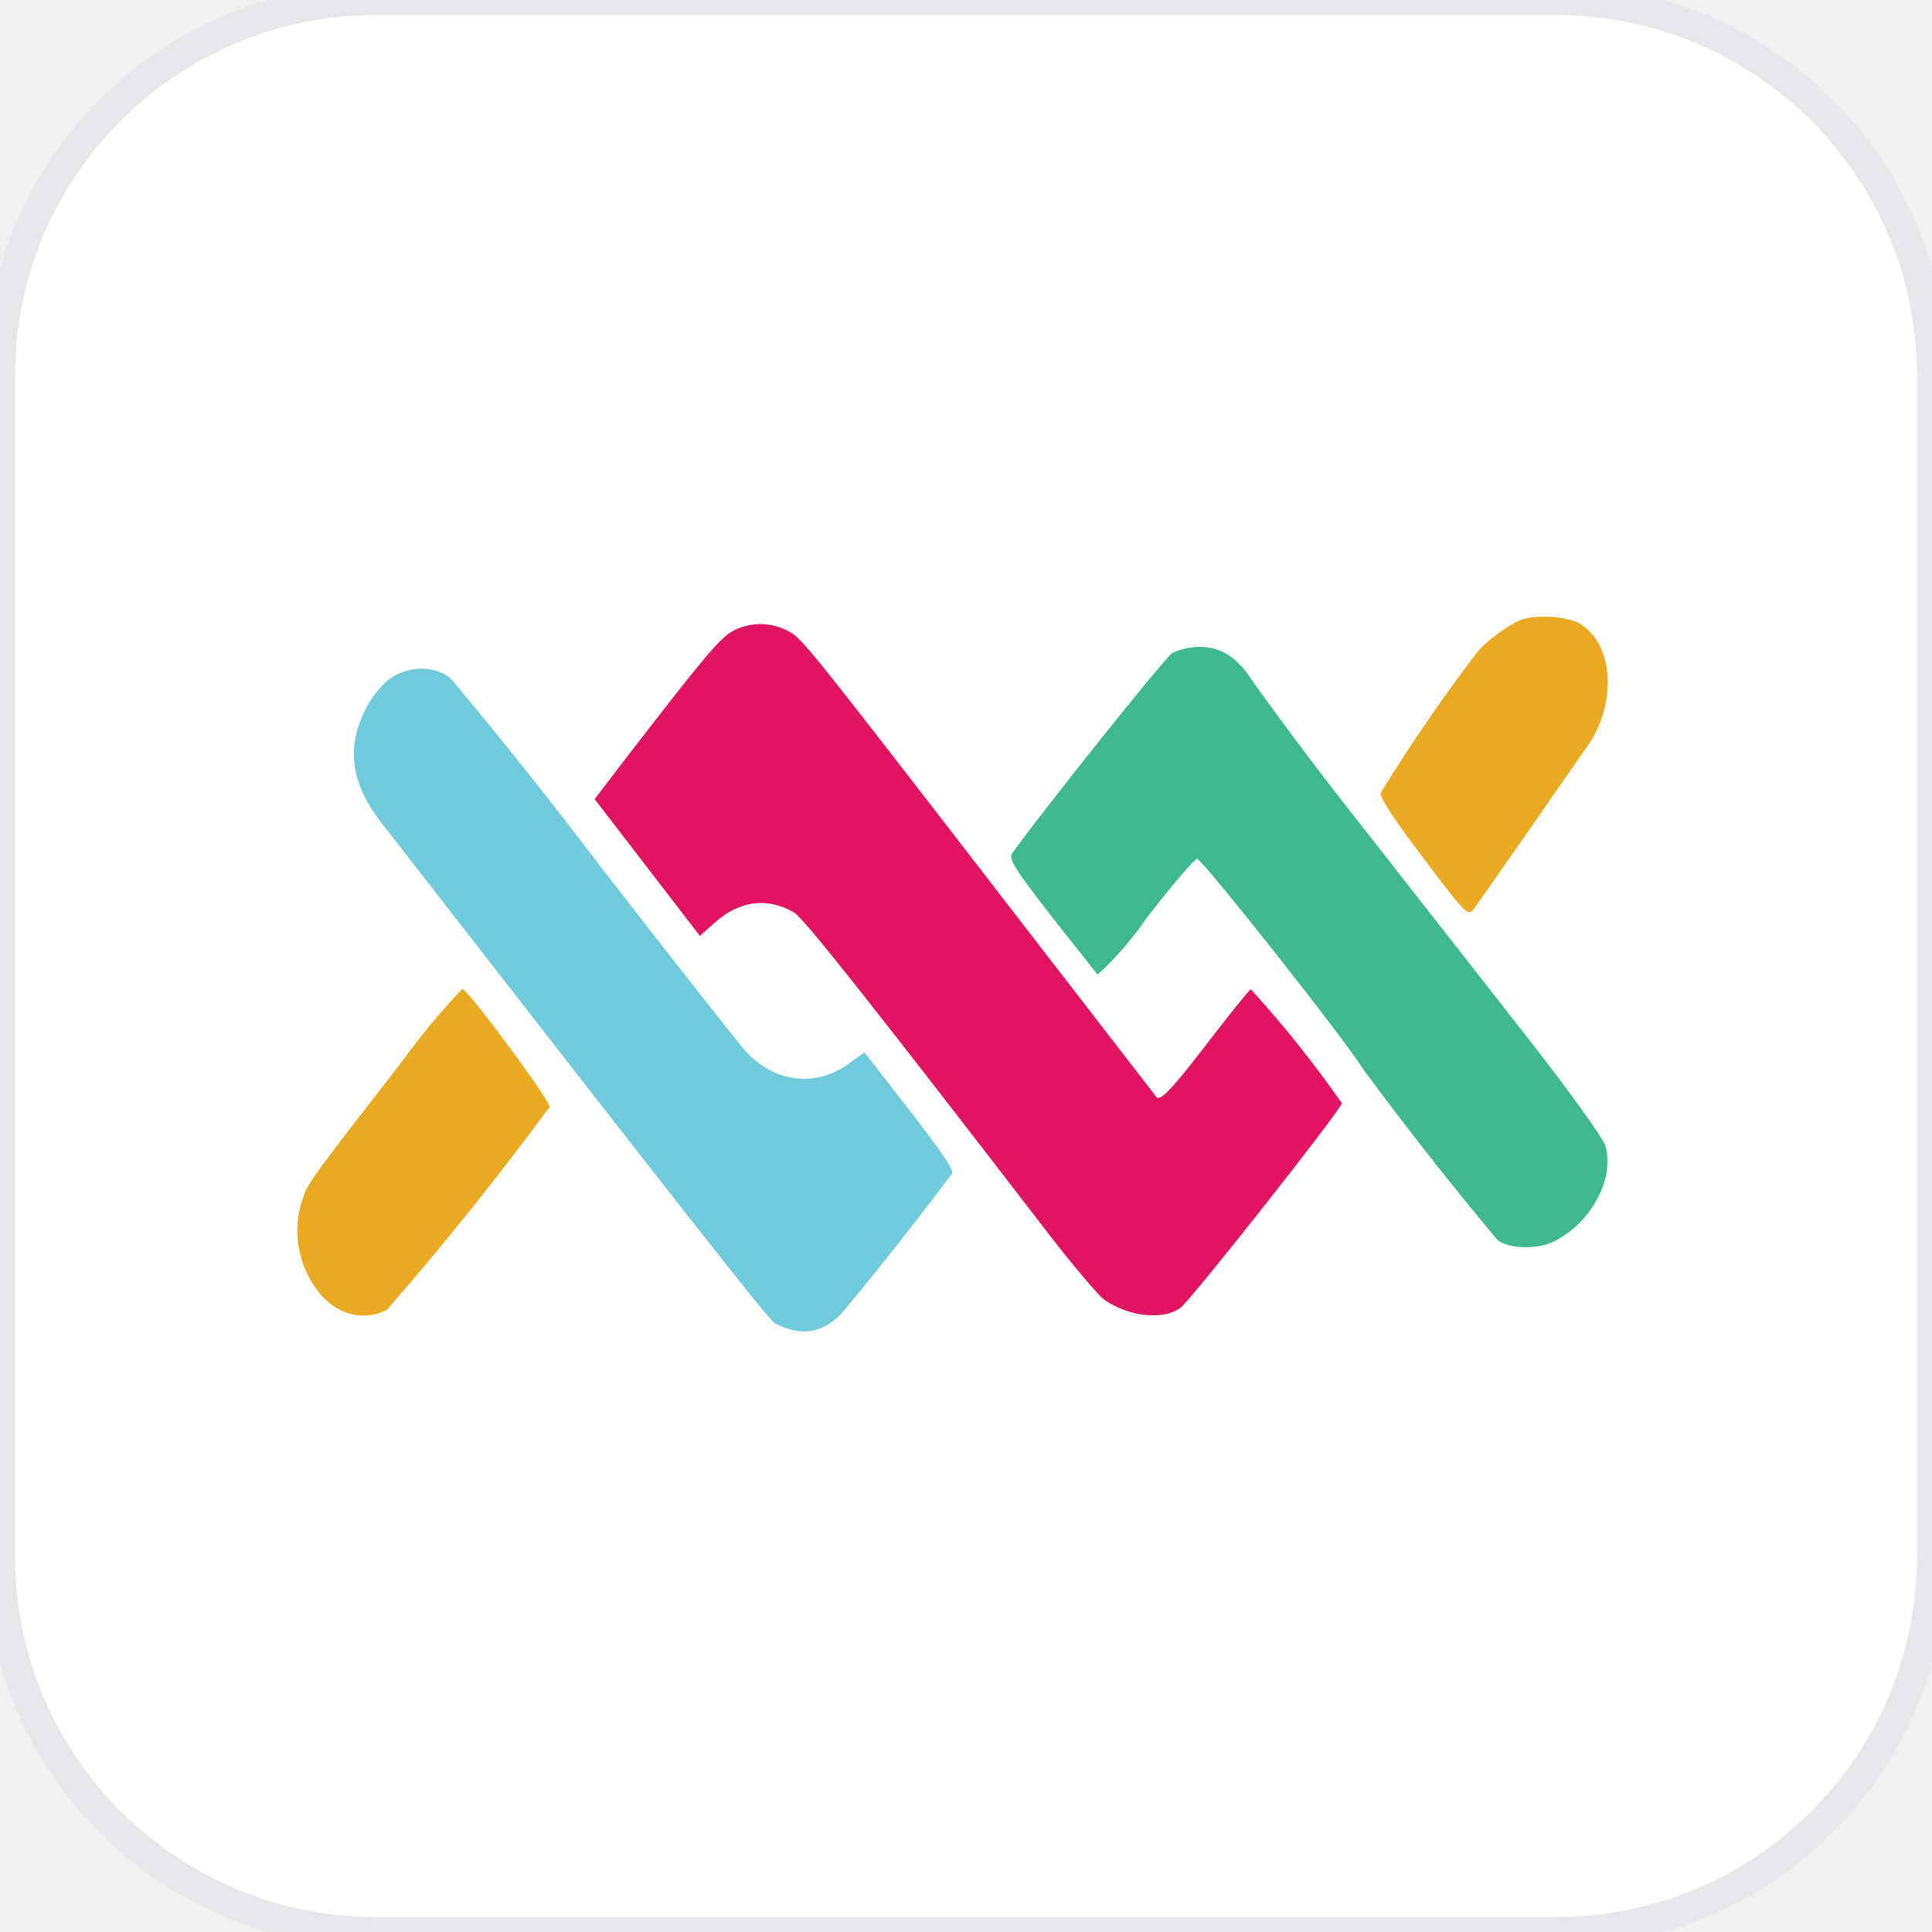
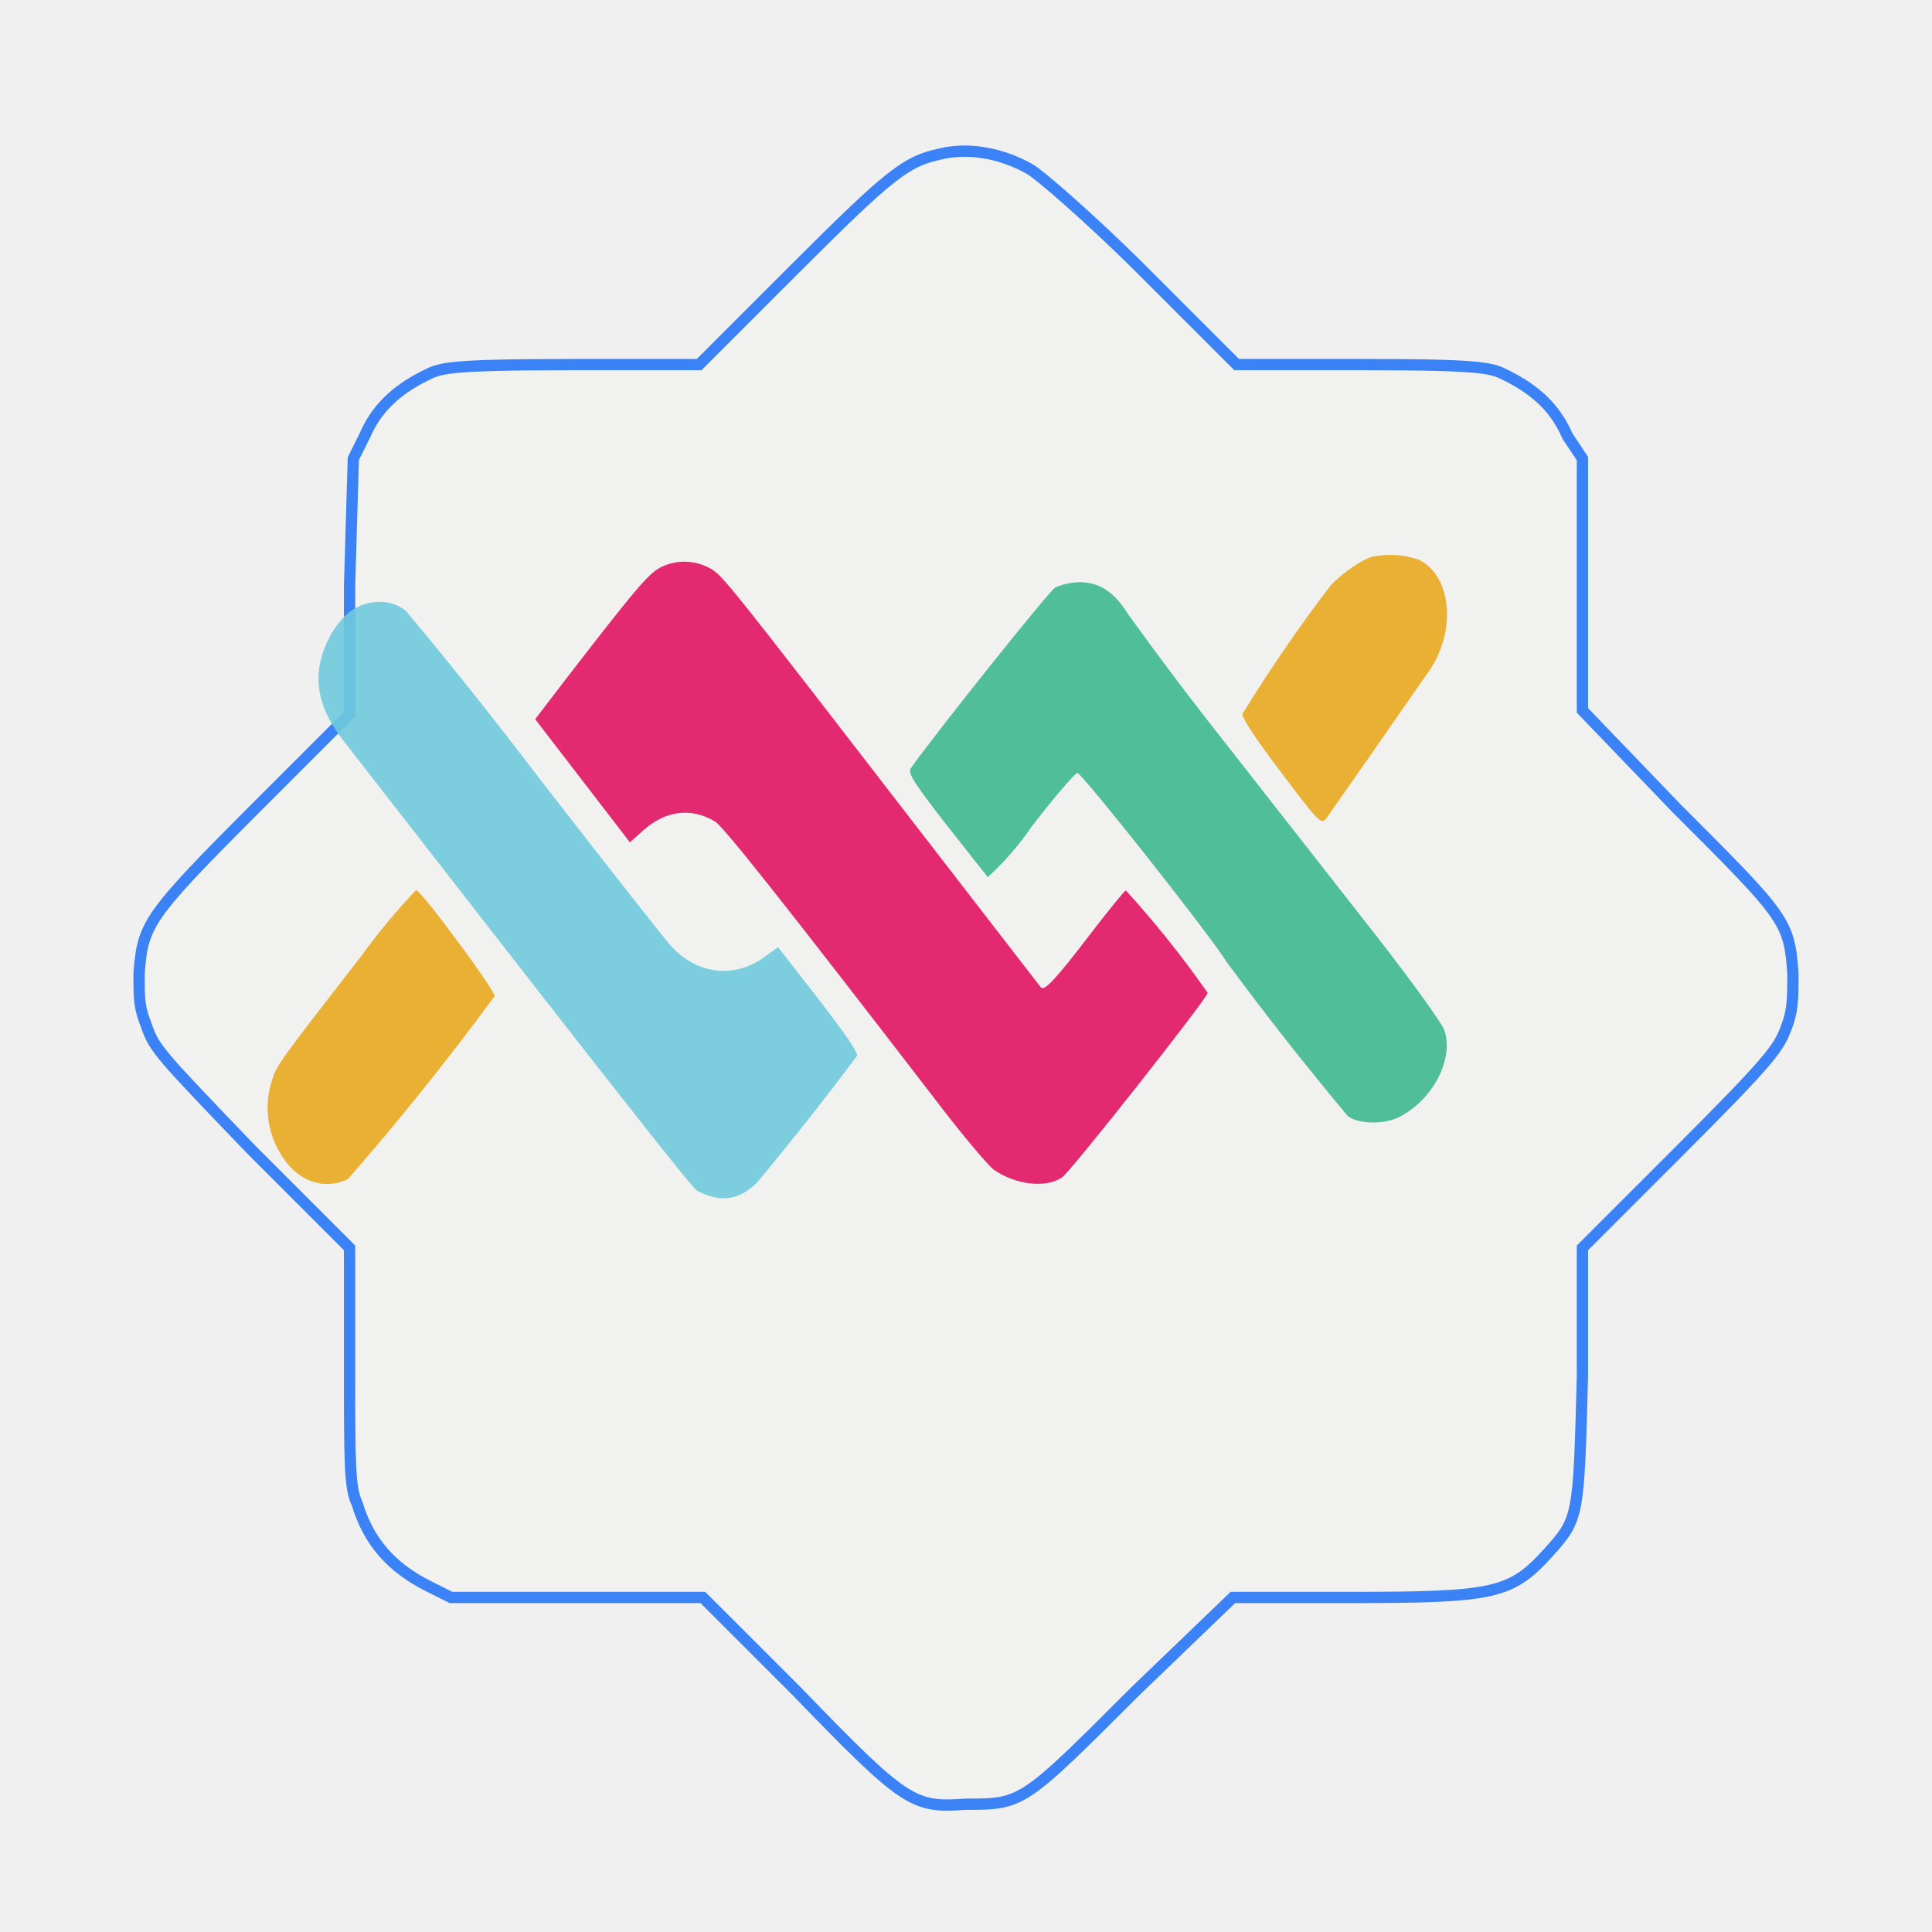
<svg xmlns="http://www.w3.org/2000/svg" viewBox="0 0 514 514" width="514" height="514">
-   <rect width="514" height="514" rx="100" fill="#ffffff" stroke="#e5e7eb" stroke-width="8" />
-   <path d="M195 167.9c-3.4 1.7-8 7.3-28 33.2l-8.8 11.5 14 18.2 14 18.2 3.8-3.4c6.6-6 14.2-7 21.3-2.8 2.5 1.5 19 22.2 68 85.9 6.5 8.4 13 16 14.5 17.1 6.5 4.5 15.5 5.5 20.2 2.2 2.7-1.9 43-53 43-54.5a301 301 0 0 0-24.2-30.3c-.5.2-5.5 6.4-11.1 13.7-9.5 12.4-13 16.2-14 15L273 247c-58.8-76.2-59.3-76.8-63.1-79a15.7 15.7 0 0 0-15-.1" fill="#E11462" />
-   <path d="M104 180.4c-2 1.3-4.8 4.6-6.3 7.4-5.7 10.6-4.6 20.3 3.7 31C182 322.5 204.4 351 206.1 352c7 3.7 12.7 2.8 18-2.8a948 948 0 0 0 29.2-37c.6-.8-3-6-11.3-16.8L230 280l-4.5 3.2c-8.6 6.1-19.4 4.8-27-3.4-1.7-1.8-19.4-24.3-39.3-50a1327.4 1327.4 0 0 0-39.2-49.2c-4.1-3.5-11-3.6-16-.2" fill="#6FCADC" />
-   <path d="M312 173.6c-2 1.2-35.7 43.5-42.7 53.4-1 1.5.4 3.8 10.3 16.6l12.4 15.7a87 87 0 0 0 13-15c6.7-8.7 12.8-15.8 13.5-15.8 1.3 0 39 47.6 44.2 56a950 950 0 0 0 35.7 45.4c3 2.4 10.8 2.6 15.2.3 10-5.1 16.2-17.1 13.4-25.6-.6-1.9-9.5-14.3-19.8-27.5L362.5 220a1046 1046 0 0 1-29-38.4c-4.1-6.6-8.5-9.5-14.4-9.5-2.5 0-5.7.8-7.1 1.6" fill="#3DB88F" />
-   <path d="M106.8 282.6c-24.2 31.2-24.8 32-26.3 36.4a26.2 26.2 0 0 0 4.1 24.5c4.7 6.2 12 8.2 18.3 5a830 830 0 0 0 43.3-54c.6-1.1-21.2-30.7-23.2-31.4a191 191 0 0 0-16.2 19.5m298.8-118c-3 .8-8.8 4.8-12.2 8.4a446.8 446.8 0 0 0-26.1 38c-.3 1.1 4 7.6 11.4 17.3 11 14.7 11.9 15.5 13.3 13.7l14-20a4025 4025 0 0 1 16.2-23.3c8.5-12 7-28.6-2.9-33.3a26 26 0 0 0-13.7-.8" fill="#E9A920" />
+   <defs>
+     <style>
+       .modport-1 { fill: #f1f1f0; transform-origin: center; stroke: #3b82f6; stroke-width: 3px; }
+       .modport-2 { fill: rgba(225,20,98,0.9); }
+       .modport-3 { fill: rgba(111,202,220,0.9); }
+       .modport-4 { fill: rgba(61,184,143,0.9); }
+       .modport-5 { fill: rgba(233,169,32,0.9); }
+       .mod-icon { transform: scale(0.9); transform-origin: center; }
+     </style>
+   </defs>
+   <path class="modport-1" d="M250 41c-9 2-13 5-39 31l-25 25h-34c-34 0-35 1-39 3-8 4-13 9-16 16l-3 6-1 34v34l-25 25c-29 29-30 31-31 44 0 7 0 9 2 14 2 6 4 8 28 33l26 26v31c0 26 0 33 2 37 3 10 9 17 19 22l6 3h67l25 25c29 30 31 31 45 30 15 0 15 0 45-30l26-25h31c39 0 43-1 53-12 8-9 8-9 9-47v-34l26-26c24-24 26-27 28-32s2-8 2-15c-1-14-2-15-31-44l-25-26v-67l-4-6c-3-7-8-12-16-16-4-2-5-3-38-3h-34l-25-25c-14-14-28-26-30-27-7-4-16-6-24-4" />
+   <g class="mod-icon">
+     <path class="modport-2" d="M195 167.9c-3.4 1.7-8 7.3-28 33.2l-8.8 11.5 14 18.2 14 18.2 3.8-3.4c6.6-6 14.2-7 21.3-2.8 2.5 1.5 19 22.2 68 85.9 6.5 8.4 13 16 14.5 17.1 6.5 4.5 15.5 5.5 20.2 2.2 2.7-1.9 43-53 43-54.5a301 301 0 0 0-24.2-30.3c-.5.2-5.5 6.4-11.1 13.7-9.5 12.4-13 16.2-14 15L273 247c-58.8-76.2-59.3-76.8-63.1-79a15.7 15.7 0 0 0-15-.1" />
+     <path class="modport-3" d="M104 180.4c-2 1.3-4.8 4.6-6.3 7.4-5.7 10.6-4.6 20.3 3.7 31C182 322.5 204.4 351 206.1 352c7 3.7 12.7 2.8 18-2.8a948 948 0 0 0 29.2-37c.6-.8-3-6-11.3-16.8L230 280l-4.5 3.2c-8.6 6.1-19.4 4.8-27-3.4-1.7-1.8-19.4-24.3-39.3-50a1327.4 1327.4 0 0 0-39.2-49.2c-4.1-3.5-11-3.6-16-.2" />
+     <path class="modport-4" d="M312 173.6c-2 1.2-35.7 43.5-42.7 53.4-1 1.5.4 3.8 10.3 16.6l12.4 15.7a87 87 0 0 0 13-15c6.7-8.7 12.8-15.8 13.5-15.8 1.3 0 39 47.6 44.2 56a950 950 0 0 0 35.7 45.4c3 2.4 10.8 2.6 15.2.3 10-5.1 16.2-17.1 13.4-25.6-.6-1.9-9.5-14.3-19.8-27.5L362.5 220a1046 1046 0 0 1-29-38.4c-4.1-6.6-8.5-9.5-14.4-9.5-2.5 0-5.7.8-7.1 1.6" />
+     <path class="modport-5" d="M106.8 282.6c-24.2 31.2-24.8 32-26.3 36.4a26.2 26.2 0 0 0 4.1 24.5c4.7 6.2 12 8.2 18.3 5a830 830 0 0 0 43.3-54c.6-1.1-21.2-30.7-23.2-31.4a191 191 0 0 0-16.2 19.5m298.8-118c-3 .8-8.8 4.8-12.2 8.4a446.8 446.8 0 0 0-26.1 38c-.3 1.1 4 7.6 11.4 17.3 11 14.7 11.9 15.5 13.3 13.7l14-20a4025 4025 0 0 1 16.2-23.3c8.5-12 7-28.6-2.9-33.3a26 26 0 0 0-13.7-.8" />
+   </g>
</svg>
